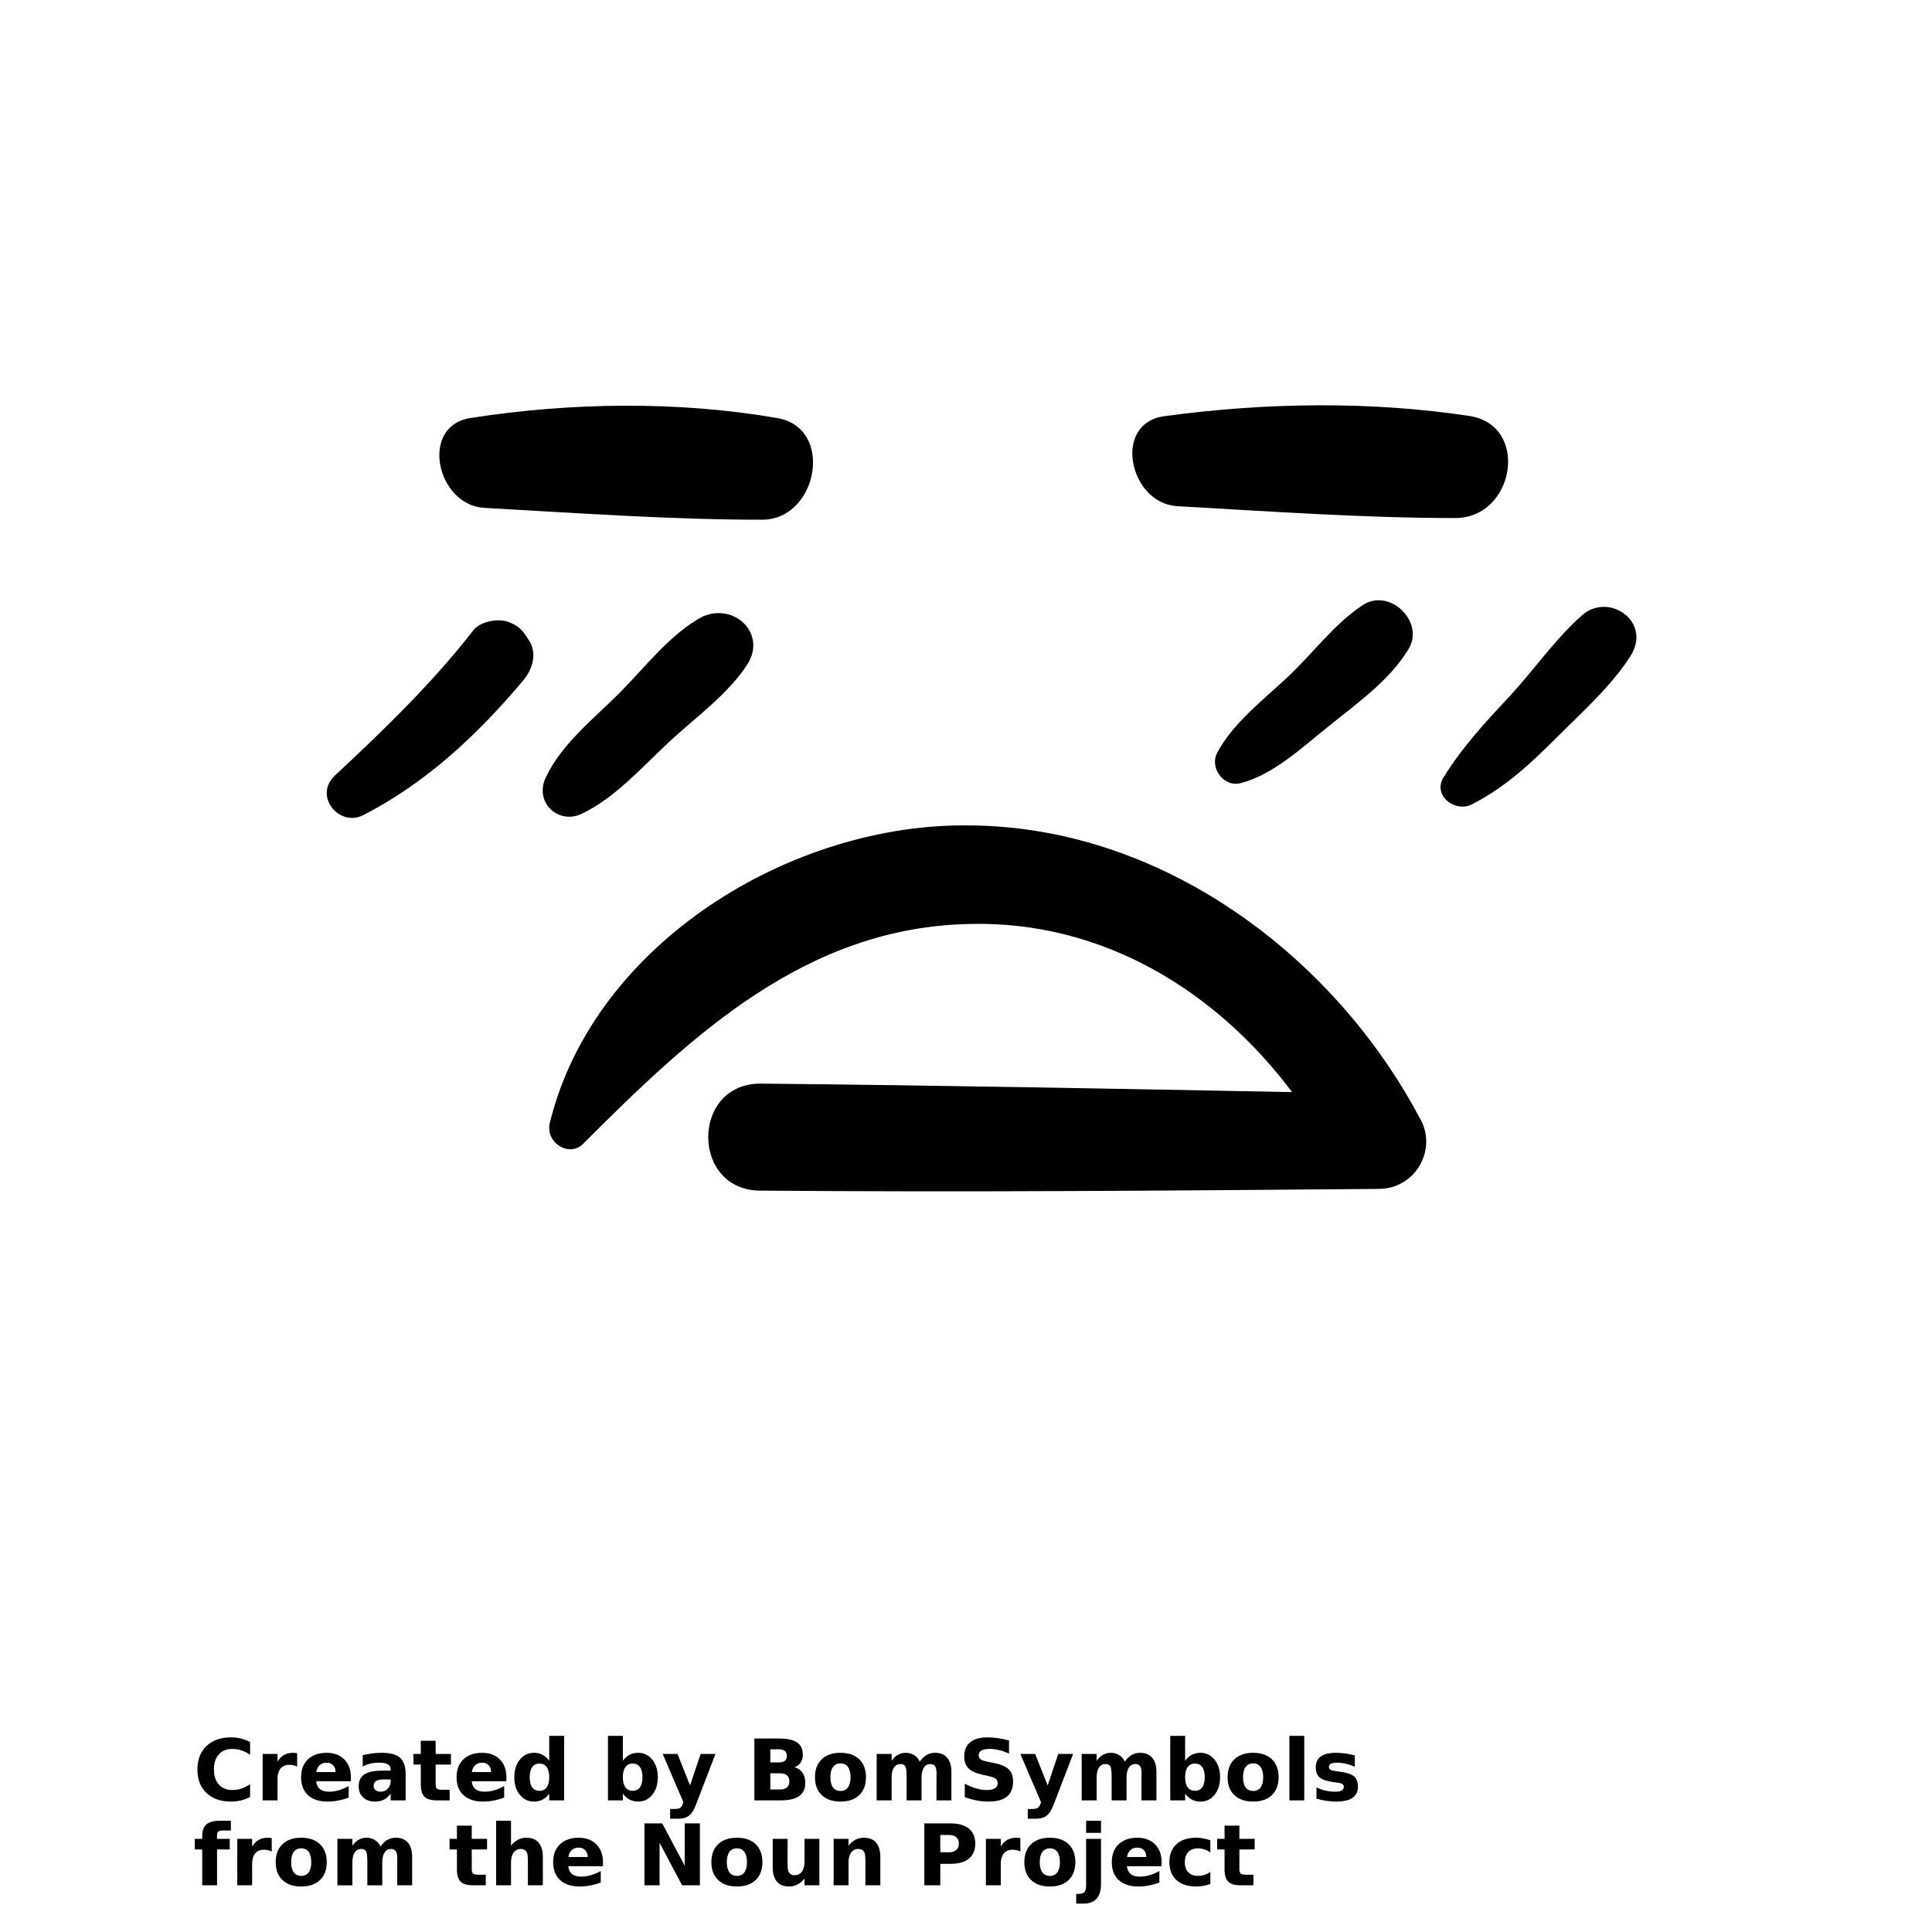
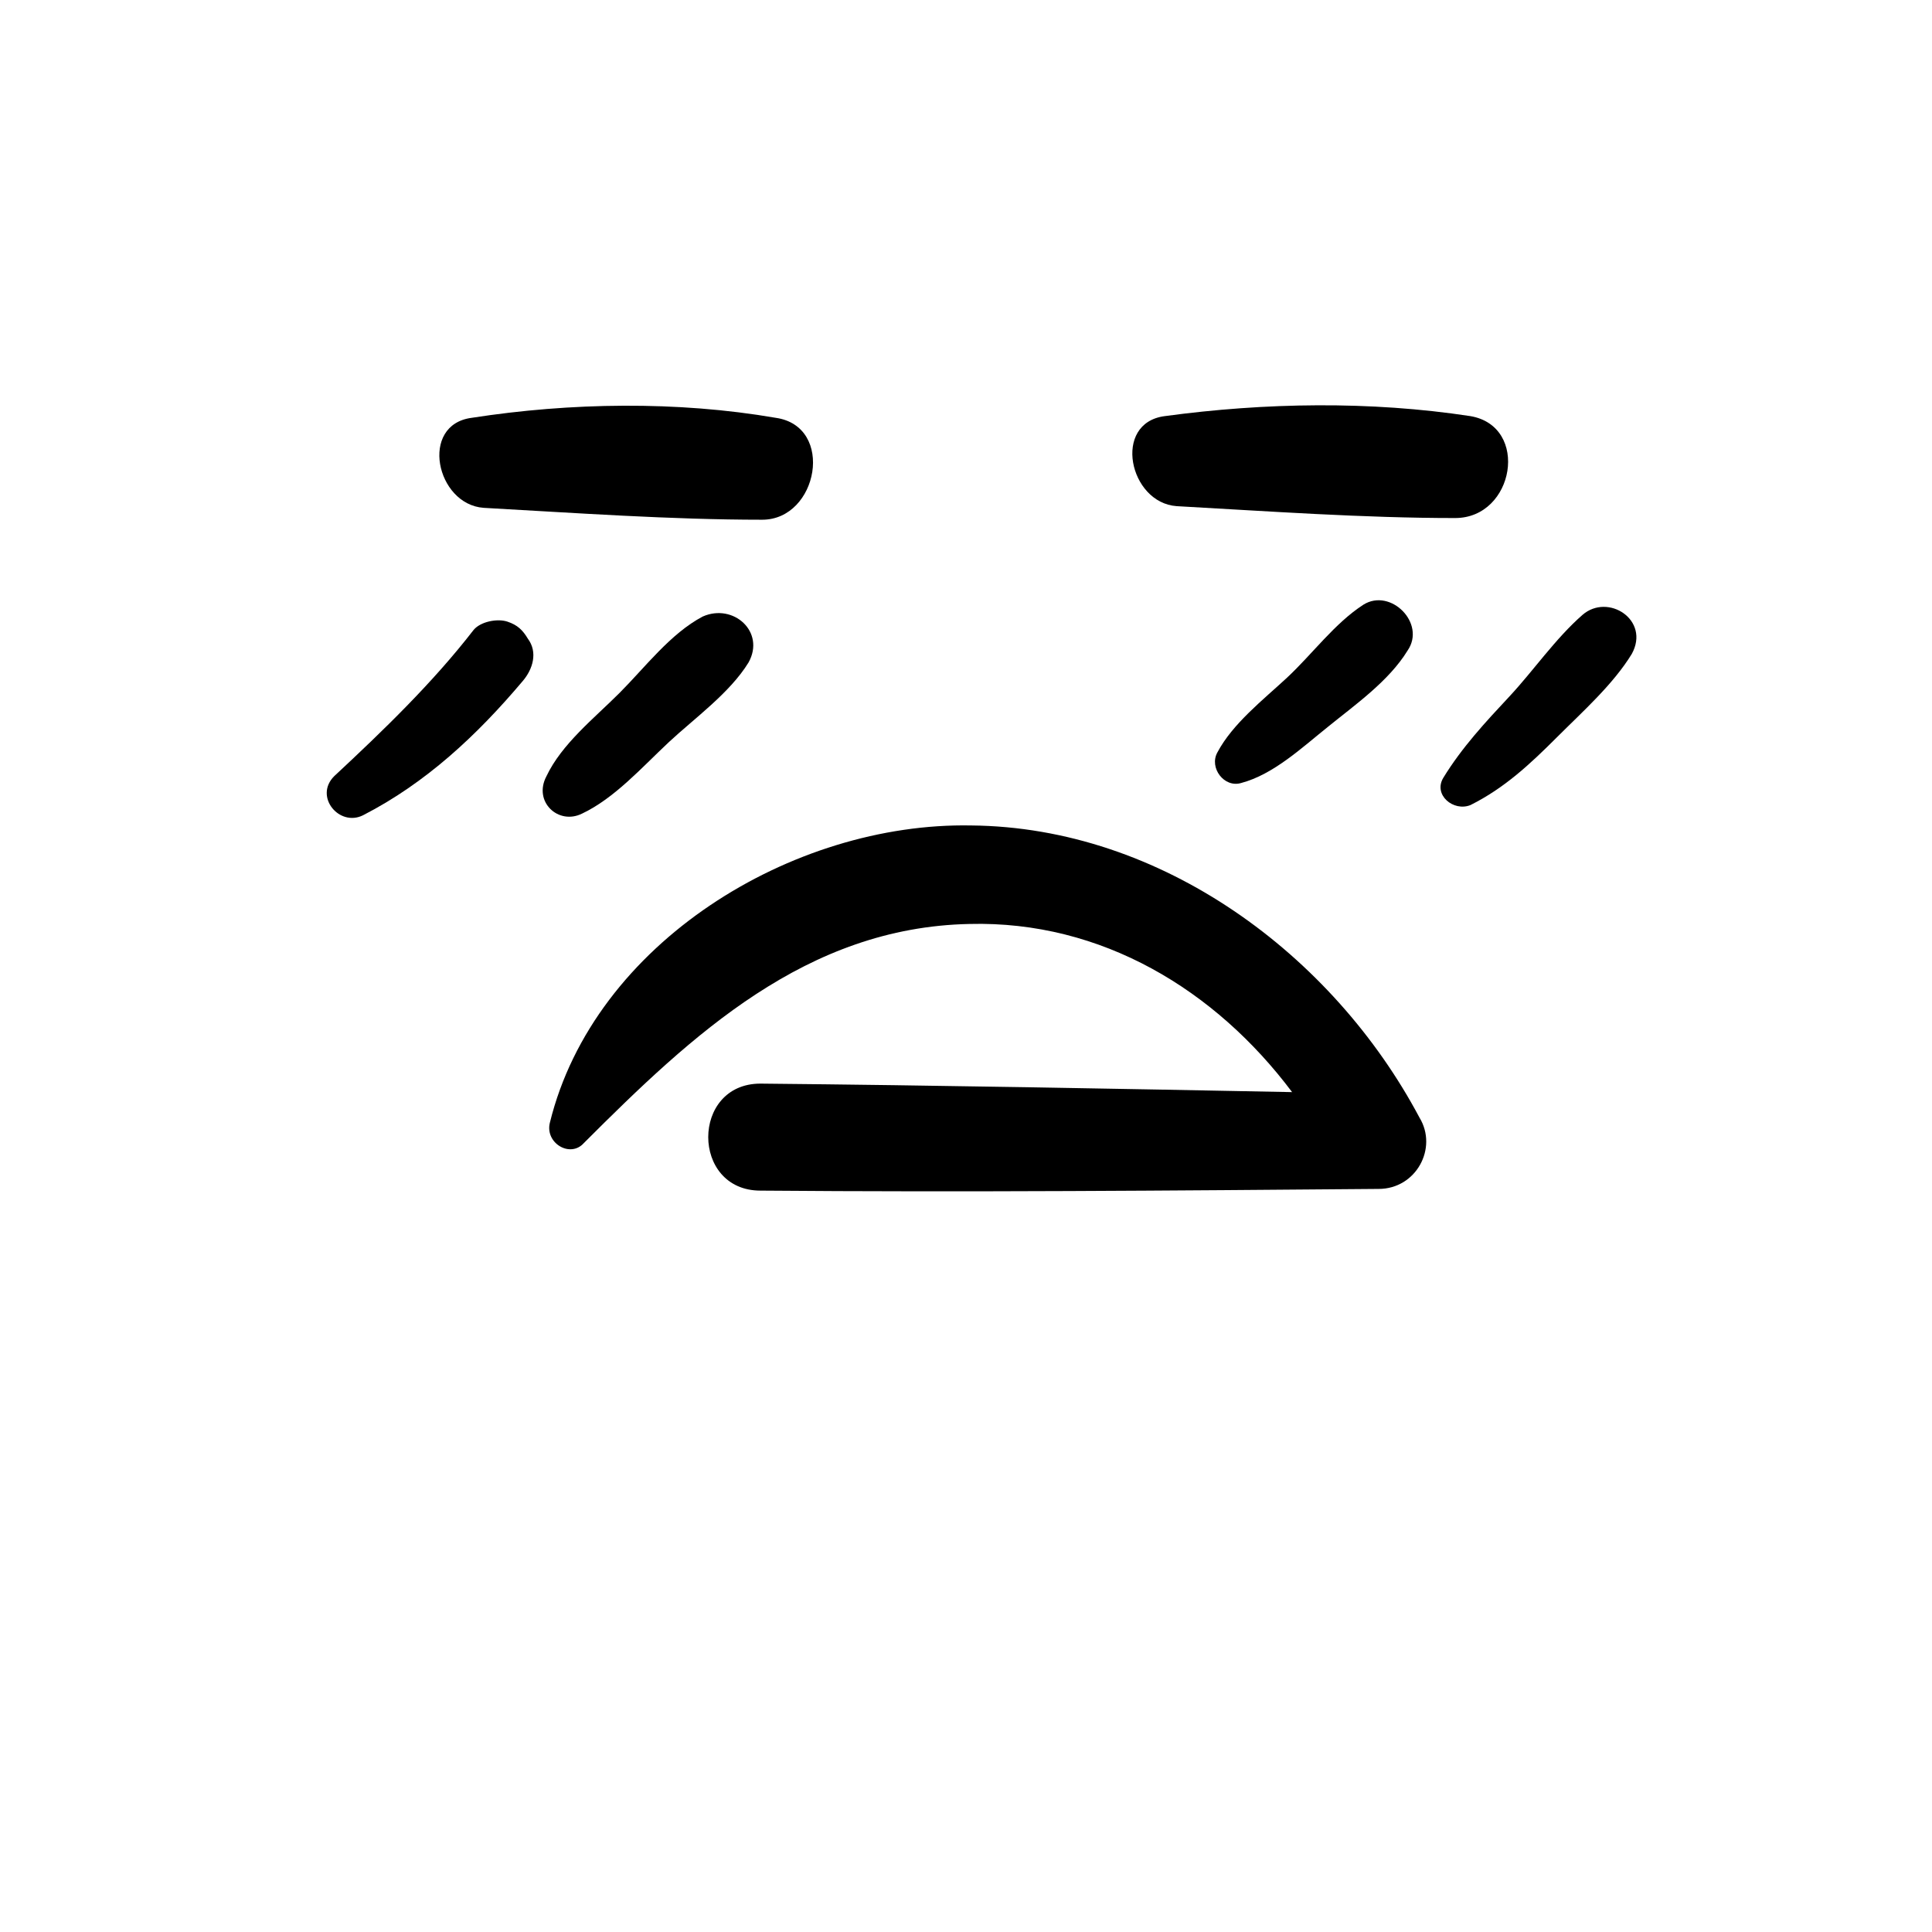
<svg xmlns="http://www.w3.org/2000/svg" xmlns:xlink="http://www.w3.org/1999/xlink" width="700pt" height="700pt" version="1.1" viewBox="0 0 700 700">
-   <defs>
-     <symbol id="v" overflow="visible">
-       <path d="m20.609-1.234c-1.062 0.555-2.172 0.969-3.328 1.25-1.148 0.281-2.344 0.422-3.594 0.422-3.742 0-6.703-1.039-8.891-3.125-2.18-2.094-3.266-4.926-3.266-8.5 0-3.582 1.086-6.414 3.266-8.5 2.188-2.094 5.148-3.141 8.891-3.141 1.25 0 2.445 0.141 3.594 0.422 1.156 0.273 2.266 0.684 3.328 1.234v4.641c-1.074-0.727-2.133-1.258-3.172-1.594-1.043-0.344-2.137-0.516-3.281-0.516-2.062 0-3.688 0.664-4.875 1.984-1.18 1.324-1.766 3.148-1.766 5.469 0 2.312 0.586 4.133 1.766 5.453 1.188 1.324 2.812 1.984 4.875 1.984 1.145 0 2.238-0.172 3.281-0.516 1.039-0.344 2.098-0.879 3.172-1.609z" />
-     </symbol>
-     <symbol id="d" overflow="visible">
-       <path d="m15.078-12.25c-0.469-0.219-0.938-0.379-1.406-0.484-0.461-0.102-0.93-0.156-1.406-0.156-1.375 0-2.438 0.445-3.188 1.328-0.742 0.887-1.109 2.156-1.109 3.812v7.75h-5.391v-16.828h5.391v2.766c0.688-1.102 1.477-1.906 2.375-2.406 0.895-0.508 1.969-0.766 3.219-0.766 0.176 0 0.367 0.012 0.578 0.031 0.219 0.012 0.523 0.043 0.922 0.094z" />
-     </symbol>
-     <symbol id="b" overflow="visible">
-       <path d="m19.375-8.453v1.531h-12.562c0.125 1.262 0.578 2.211 1.359 2.844 0.781 0.625 1.875 0.938 3.281 0.938 1.125 0 2.281-0.164 3.469-0.5 1.188-0.332 2.406-0.844 3.656-1.531v4.156c-1.273 0.48-2.543 0.84-3.812 1.078-1.273 0.25-2.543 0.375-3.812 0.375-3.043 0-5.406-0.77-7.094-2.312-1.688-1.551-2.531-3.723-2.531-6.516 0-2.75 0.828-4.91 2.484-6.484 1.656-1.57 3.938-2.359 6.844-2.359 2.633 0 4.742 0.797 6.328 2.391 1.594 1.594 2.391 3.727 2.391 6.391zm-5.531-1.797c0-1.02-0.297-1.844-0.891-2.469s-1.371-0.938-2.328-0.938c-1.043 0-1.891 0.297-2.547 0.891-0.648 0.586-1.055 1.422-1.219 2.516z" />
-     </symbol>
-     <symbol id="j" overflow="visible">
-       <path d="m10.125-7.578c-1.125 0-1.969 0.195-2.531 0.578-0.562 0.387-0.844 0.949-0.844 1.688 0 0.68 0.223 1.211 0.672 1.594 0.457 0.387 1.094 0.578 1.906 0.578 1.008 0 1.859-0.359 2.547-1.078 0.695-0.727 1.047-1.641 1.047-2.734v-0.625zm8.219-2.016v9.594h-5.422v-2.5c-0.719 1.023-1.531 1.766-2.438 2.234-0.898 0.469-1.992 0.703-3.281 0.703-1.75 0-3.168-0.504-4.25-1.516-1.086-1.02-1.625-2.344-1.625-3.969 0-1.969 0.676-3.41 2.031-4.328 1.352-0.926 3.484-1.391 6.391-1.391h3.172v-0.422c0-0.852-0.34-1.477-1.016-1.875-0.668-0.395-1.715-0.594-3.141-0.594-1.148 0-2.215 0.117-3.203 0.344-0.992 0.23-1.914 0.578-2.766 1.047v-4.109c1.145-0.281 2.297-0.492 3.453-0.641 1.164-0.145 2.332-0.219 3.5-0.219 3.031 0 5.219 0.602 6.562 1.797 1.352 1.199 2.031 3.148 2.031 5.844z" />
-     </symbol>
-     <symbol id="c" overflow="visible">
-       <path d="m8.453-21.609v4.781h5.547v3.844h-5.547v7.141c0 0.781 0.156 1.312 0.469 1.594 0.312 0.273 0.926 0.406 1.844 0.406h2.766v3.844h-4.609c-2.125 0-3.633-0.441-4.516-1.328-0.887-0.883-1.328-2.391-1.328-4.516v-7.141h-2.672v-3.844h2.672v-4.781z" />
-     </symbol>
-     <symbol id="i" overflow="visible">
-       <path d="m14.031-14.359v-9.016h5.406v23.375h-5.406v-2.438c-0.742 0.992-1.559 1.719-2.453 2.188-0.887 0.457-1.918 0.688-3.094 0.688-2.074 0-3.777-0.82-5.109-2.469-1.336-1.645-2-3.766-2-6.359s0.664-4.711 2-6.359c1.332-1.656 3.035-2.484 5.109-2.484 1.164 0 2.195 0.234 3.094 0.703 0.895 0.469 1.711 1.195 2.453 2.172zm-3.547 10.891c1.156 0 2.035-0.422 2.641-1.266 0.602-0.844 0.906-2.062 0.906-3.656 0-1.602-0.305-2.828-0.906-3.672-0.605-0.844-1.484-1.266-2.641-1.266-1.148 0-2.023 0.422-2.625 1.266-0.605 0.844-0.906 2.07-0.906 3.672 0 1.594 0.301 2.812 0.906 3.656 0.602 0.844 1.477 1.266 2.625 1.266z" />
-     </symbol>
-     <symbol id="g" overflow="visible">
-       <path d="m11.531-3.469c1.156 0 2.035-0.422 2.641-1.266 0.602-0.844 0.906-2.062 0.906-3.656 0-1.602-0.305-2.828-0.906-3.672-0.605-0.844-1.484-1.266-2.641-1.266-1.148 0-2.027 0.43-2.641 1.281-0.617 0.844-0.922 2.062-0.922 3.656 0 1.586 0.305 2.805 0.922 3.656 0.613 0.844 1.492 1.266 2.641 1.266zm-3.562-10.891c0.738-0.977 1.555-1.703 2.453-2.172 0.906-0.469 1.941-0.703 3.109-0.703 2.07 0 3.773 0.828 5.109 2.484 1.332 1.648 2 3.766 2 6.359s-0.668 4.715-2 6.359c-1.336 1.648-3.039 2.469-5.109 2.469-1.168 0-2.203-0.234-3.109-0.703-0.898-0.469-1.715-1.191-2.453-2.172v2.438h-5.391v-23.375h5.391z" />
-     </symbol>
-     <symbol id="f" overflow="visible">
-       <path d="m0.375-16.828h5.375l4.531 11.422 3.844-11.422h5.375l-7.078 18.422c-0.711 1.875-1.539 3.18-2.484 3.922-0.949 0.75-2.199 1.125-3.75 1.125h-3.109v-3.531h1.688c0.906 0 1.566-0.148 1.984-0.438 0.414-0.293 0.738-0.812 0.969-1.562l0.156-0.469z" />
-     </symbol>
-     <symbol id="h" overflow="visible">
-       <path d="m11.812-13.75c0.906 0 1.594-0.195 2.062-0.594 0.477-0.406 0.719-1 0.719-1.781 0-0.77-0.242-1.359-0.719-1.766-0.469-0.406-1.156-0.609-2.062-0.609h-3.203v4.75zm0.188 9.812c1.164 0 2.039-0.242 2.625-0.734 0.582-0.488 0.875-1.227 0.875-2.219 0-0.977-0.293-1.707-0.875-2.188-0.574-0.488-1.449-0.734-2.625-0.734h-3.391v5.875zm5.375-8.062c1.25 0.355 2.211 1.023 2.891 2 0.676 0.969 1.016 2.164 1.016 3.578 0 2.156-0.73 3.766-2.188 4.828-1.461 1.062-3.684 1.594-6.672 1.594h-9.594v-22.422h8.672c3.113 0 5.367 0.469 6.766 1.406 1.406 0.938 2.109 2.445 2.109 4.516 0 1.094-0.258 2.027-0.766 2.797-0.512 0.762-1.258 1.328-2.234 1.703z" />
-     </symbol>
-     <symbol id="a" overflow="visible">
-       <path d="m10.594-13.391c-1.199 0-2.109 0.434-2.734 1.297-0.625 0.855-0.938 2.09-0.938 3.703 0 1.605 0.312 2.84 0.938 3.703 0.625 0.855 1.535 1.281 2.734 1.281 1.164 0 2.062-0.426 2.688-1.281 0.625-0.863 0.938-2.098 0.938-3.703 0-1.613-0.312-2.848-0.938-3.703-0.625-0.863-1.523-1.297-2.688-1.297zm0-3.844c2.894 0 5.156 0.781 6.781 2.344s2.438 3.731 2.438 6.5c0 2.762-0.812 4.922-2.438 6.484s-3.887 2.344-6.781 2.344c-2.906 0-5.18-0.781-6.812-2.344-1.637-1.562-2.453-3.723-2.453-6.484 0-2.769 0.816-4.938 2.453-6.5 1.633-1.562 3.906-2.344 6.812-2.344z" />
-     </symbol>
-     <symbol id="e" overflow="visible">
-       <path d="m18.172-14.031c0.688-1.039 1.492-1.832 2.422-2.375 0.938-0.551 1.969-0.828 3.094-0.828 1.938 0 3.41 0.602 4.422 1.797 1.008 1.188 1.516 2.918 1.516 5.188v10.25h-5.406v-8.766c0.008-0.133 0.016-0.27 0.016-0.406 0.008-0.145 0.016-0.348 0.016-0.609 0-1.188-0.18-2.047-0.531-2.578-0.355-0.539-0.922-0.812-1.703-0.812-1.023 0-1.809 0.422-2.359 1.266-0.555 0.836-0.84 2.047-0.859 3.641v8.266h-5.406v-8.766c0-1.863-0.164-3.062-0.484-3.594-0.324-0.539-0.898-0.812-1.719-0.812-1.031 0-1.828 0.422-2.391 1.266-0.555 0.844-0.828 2.055-0.828 3.625v8.281h-5.422v-16.828h5.422v2.469c0.656-0.945 1.41-1.66 2.266-2.141 0.852-0.488 1.797-0.734 2.828-0.734 1.164 0 2.191 0.281 3.078 0.844 0.895 0.562 1.57 1.352 2.031 2.359z" />
-     </symbol>
-     <symbol id="u" overflow="visible">
-       <path d="m18.438-21.719v4.75c-1.242-0.551-2.449-0.969-3.625-1.25-1.168-0.281-2.273-0.422-3.312-0.422-1.375 0-2.398 0.195-3.062 0.578-0.656 0.375-0.984 0.965-0.984 1.766 0 0.605 0.219 1.074 0.656 1.406 0.445 0.336 1.258 0.621 2.438 0.859l2.469 0.5c2.488 0.5 4.258 1.262 5.312 2.281 1.051 1.023 1.578 2.477 1.578 4.359 0 2.469-0.734 4.309-2.203 5.516-1.469 1.211-3.711 1.812-6.719 1.812-1.43 0-2.859-0.137-4.297-0.406-1.43-0.27-2.856-0.672-4.281-1.203v-4.875c1.426 0.762 2.805 1.336 4.141 1.719 1.344 0.387 2.633 0.578 3.875 0.578 1.258 0 2.223-0.207 2.891-0.625 0.676-0.426 1.016-1.031 1.016-1.812 0-0.695-0.23-1.234-0.688-1.609-0.449-0.383-1.355-0.727-2.719-1.031l-2.234-0.5c-2.25-0.477-3.898-1.242-4.938-2.297-1.031-1.051-1.547-2.469-1.547-4.25 0-2.238 0.719-3.957 2.156-5.156 1.445-1.195 3.523-1.797 6.234-1.797 1.227 0 2.492 0.094 3.797 0.281 1.301 0.18 2.648 0.453 4.047 0.828z" />
-     </symbol>
-     <symbol id="t" overflow="visible">
-       <path d="m2.578-23.375h5.391v23.375h-5.391z" />
-     </symbol>
-     <symbol id="s" overflow="visible">
-       <path d="m15.734-16.297v4.078c-1.156-0.477-2.273-0.836-3.344-1.078-1.074-0.238-2.086-0.359-3.031-0.359-1.023 0-1.781 0.133-2.281 0.391-0.492 0.25-0.734 0.641-0.734 1.172 0 0.43 0.188 0.762 0.562 1 0.375 0.23 1.047 0.398 2.016 0.5l0.953 0.141c2.75 0.344 4.598 0.918 5.547 1.719 0.957 0.805 1.438 2.062 1.438 3.781 0 1.793-0.664 3.141-1.984 4.047-1.324 0.898-3.297 1.344-5.922 1.344-1.117 0-2.266-0.09-3.453-0.266-1.188-0.176-2.406-0.438-3.656-0.781v-4.094c1.07 0.523 2.172 0.914 3.297 1.172 1.125 0.262 2.269 0.391 3.438 0.391 1.051 0 1.844-0.145 2.375-0.438 0.531-0.289 0.797-0.723 0.797-1.297 0-0.477-0.184-0.832-0.547-1.062-0.367-0.238-1.094-0.422-2.188-0.547l-0.953-0.125c-2.387-0.301-4.062-0.859-5.031-1.672-0.961-0.812-1.438-2.039-1.438-3.688 0-1.781 0.609-3.102 1.828-3.969 1.219-0.863 3.094-1.297 5.625-1.297 0.988 0 2.031 0.078 3.125 0.234 1.094 0.148 2.281 0.383 3.562 0.703z" />
-     </symbol>
-     <symbol id="r" overflow="visible">
-       <path d="m13.656-23.375v3.531h-2.969c-0.762 0-1.293 0.141-1.594 0.422-0.305 0.273-0.453 0.746-0.453 1.422v1.172h4.594v3.844h-4.594v12.984h-5.375v-12.984h-2.688v-3.844h2.688v-1.172c0-1.832 0.508-3.188 1.531-4.062 1.02-0.875 2.602-1.312 4.75-1.312z" />
-     </symbol>
-     <symbol id="q" overflow="visible">
-       <path d="m19.5-10.25v10.25h-5.406v-7.812c0-1.469-0.039-2.477-0.109-3.031-0.062-0.551-0.172-0.957-0.328-1.219-0.211-0.352-0.496-0.625-0.859-0.812-0.355-0.195-0.766-0.297-1.234-0.297-1.117 0-1.996 0.434-2.641 1.297-0.637 0.867-0.953 2.062-0.953 3.594v8.281h-5.391v-23.375h5.391v9.016c0.801-0.977 1.656-1.703 2.562-2.172 0.914-0.469 1.926-0.703 3.031-0.703 1.945 0 3.422 0.602 4.422 1.797 1.008 1.188 1.516 2.918 1.516 5.188z" />
-     </symbol>
-     <symbol id="p" overflow="visible">
-       <path d="m2.828-22.422h6.453l8.156 15.375v-15.375h5.484v22.422h-6.453l-8.156-15.391v15.391h-5.484z" />
-     </symbol>
-     <symbol id="o" overflow="visible">
-       <path d="m2.406-6.547v-10.281h5.406v1.688c0 0.906-0.008 2.055-0.016 3.438-0.012 1.375-0.016 2.293-0.016 2.75 0 1.355 0.031 2.328 0.094 2.922 0.07 0.594 0.195 1.027 0.375 1.297 0.219 0.355 0.504 0.625 0.859 0.812 0.352 0.188 0.758 0.281 1.219 0.281 1.125 0 2.004-0.426 2.641-1.281 0.645-0.863 0.969-2.062 0.969-3.594v-8.312h5.375v16.828h-5.375v-2.438c-0.812 0.98-1.672 1.703-2.578 2.172s-1.902 0.703-2.984 0.703c-1.949 0-3.434-0.594-4.453-1.781-1.012-1.195-1.516-2.93-1.516-5.203z" />
-     </symbol>
-     <symbol id="n" overflow="visible">
-       <path d="m19.5-10.25v10.25h-5.406v-7.844c0-1.445-0.039-2.445-0.109-3-0.062-0.551-0.172-0.957-0.328-1.219-0.211-0.352-0.496-0.625-0.859-0.812-0.355-0.195-0.766-0.297-1.234-0.297-1.117 0-1.996 0.434-2.641 1.297-0.637 0.867-0.953 2.062-0.953 3.594v8.281h-5.391v-16.828h5.391v2.469c0.801-0.977 1.656-1.703 2.562-2.172 0.914-0.469 1.926-0.703 3.031-0.703 1.945 0 3.422 0.602 4.422 1.797 1.008 1.188 1.516 2.918 1.516 5.188z" />
-     </symbol>
-     <symbol id="m" overflow="visible">
-       <path d="m2.828-22.422h9.594c2.852 0 5.039 0.637 6.562 1.906 1.531 1.262 2.297 3.062 2.297 5.406 0 2.356-0.766 4.168-2.297 5.438-1.523 1.262-3.711 1.891-6.562 1.891h-3.812v7.781h-5.781zm5.781 4.188v6.266h3.203c1.113 0 1.977-0.27 2.594-0.812 0.613-0.551 0.922-1.328 0.922-2.328s-0.309-1.77-0.922-2.312c-0.617-0.539-1.48-0.812-2.594-0.812z" />
-     </symbol>
-     <symbol id="l" overflow="visible">
-       <path d="m2.578-16.828h5.391v16.531c0 2.25-0.543 3.969-1.625 5.156-1.086 1.188-2.652 1.781-4.703 1.781h-2.656v-3.531h0.922c1.02 0 1.719-0.23 2.094-0.688 0.383-0.461 0.578-1.367 0.578-2.719zm0-6.547h5.391v4.391h-5.391z" />
-     </symbol>
-     <symbol id="k" overflow="visible">
-       <path d="m16.172-16.297v4.391c-0.73-0.5-1.465-0.867-2.203-1.109-0.73-0.25-1.492-0.375-2.281-0.375-1.5 0-2.672 0.445-3.516 1.328-0.836 0.875-1.25 2.102-1.25 3.672 0 1.574 0.414 2.797 1.25 3.672 0.844 0.875 2.016 1.312 3.516 1.312 0.844 0 1.641-0.125 2.391-0.375 0.758-0.25 1.457-0.617 2.094-1.109v4.391c-0.836 0.312-1.688 0.547-2.562 0.703-0.867 0.156-1.73 0.234-2.594 0.234-3.043 0-5.418-0.773-7.125-2.328-1.711-1.562-2.562-3.727-2.562-6.5 0-2.781 0.852-4.945 2.562-6.5 1.707-1.562 4.082-2.344 7.125-2.344 0.875 0 1.738 0.078 2.594 0.234 0.863 0.156 1.719 0.391 2.562 0.703z" />
-     </symbol>
-   </defs>
  <g>
    <path d="m170.92 151.38c-19.078 2.461-12.922 31.383 4.309 32.617 33.23 1.848 67.691 4.309 100.92 4.309 20.309 0 26.461-33.848 4.922-36.922-35.691-6.156-74.457-5.539-110.15-0.004z" />
    <path d="m532.77 150.77c-36.309-5.539-74.461-4.922-110.77 0-19.078 2.461-12.922 31.383 4.309 32.617 33.23 1.848 67.691 4.309 100.92 4.309 21.539-0.004 27.078-33.234 5.539-36.926z" />
    <path d="m183.85 225.23c-3.691-1.23-9.848 0-12.309 3.078-14.77 19.078-32.617 36.309-50.461 52.922-7.387 7.387 1.844 18.461 10.461 14.152 22.77-11.691 41.23-28.922 57.848-48.617 3.691-4.309 5.539-10.461 1.848-15.383-1.852-3.074-3.695-4.922-7.387-6.152z" />
    <path d="m210.92 294.77c11.691-5.539 21.539-16.617 31.383-25.848 9.23-8.617 22.152-17.848 28.922-28.922 6.152-11.078-5.539-21.539-16.617-16.617-11.691 6.152-20.922 18.461-30.152 27.691s-20.922 18.461-26.461 30.152c-4.918 9.234 4.312 17.852 12.926 13.543z" />
    <path d="m494 219.08c-10.461 6.769-18.461 17.848-27.691 26.461-8.617 8-19.691 16.617-25.23 27.078-3.078 5.539 2.461 12.922 8.617 11.078 11.691-3.078 22.152-12.922 31.383-20.309 9.848-8 22.152-16.617 28.922-27.691 6.769-9.848-6.152-22.773-16-16.617z" />
    <path d="m573.38 222.77c-9.848 8.617-17.848 20.309-26.461 29.539-8.617 9.23-17.23 18.461-24 29.539-3.691 6.152 3.691 12.309 9.848 9.848 12.309-6.152 21.539-14.77 31.383-24.617 9.23-9.23 20.309-19.078 27.078-30.152 6.769-12.309-8.613-22.156-17.848-14.156z" />
    <path d="m351.85 299.08c-64.617-1.23-136.62 42.461-152.62 107.69-1.848 7.383 7.383 12.922 12.309 7.383 39.383-39.383 80.617-78.152 139.69-79.383 48-1.23 89.23 24 116.92 60.922-64-1.23-128-2.461-192.62-3.078-25.23 0-25.23 38.77 0 38.77 74.461 0.617 149.54 0 224-0.617 13.539 0 21.539-14.77 14.77-25.848-31.383-59.07-93.535-105.23-162.46-105.84z" />
    <use x="70" y="652.309" xlink:href="#v" />
    <use x="92.582" y="652.309" xlink:href="#d" />
    <use x="107.754" y="652.309" xlink:href="#b" />
    <use x="128.625" y="652.309" xlink:href="#j" />
    <use x="149.387" y="652.309" xlink:href="#c" />
    <use x="164.094" y="652.309" xlink:href="#b" />
    <use x="184.965" y="652.309" xlink:href="#i" />
    <use x="217.703" y="652.309" xlink:href="#g" />
    <use x="239.727" y="652.309" xlink:href="#f" />
    <use x="270.496" y="652.309" xlink:href="#h" />
    <use x="293.949" y="652.309" xlink:href="#a" />
    <use x="315.086" y="652.309" xlink:href="#e" />
    <use x="347.148" y="652.309" xlink:href="#u" />
    <use x="369.309" y="652.309" xlink:href="#f" />
    <use x="389.367" y="652.309" xlink:href="#e" />
    <use x="421.426" y="652.309" xlink:href="#g" />
    <use x="443.453" y="652.309" xlink:href="#a" />
    <use x="464.59" y="652.309" xlink:href="#t" />
    <use x="475.137" y="652.309" xlink:href="#s" />
    <use x="70" y="683.078" xlink:href="#r" />
    <use x="83.387" y="683.078" xlink:href="#d" />
    <use x="98.562" y="683.078" xlink:href="#a" />
    <use x="119.699" y="683.078" xlink:href="#e" />
    <use x="162.473" y="683.078" xlink:href="#c" />
    <use x="177.18" y="683.078" xlink:href="#q" />
    <use x="199.086" y="683.078" xlink:href="#b" />
    <use x="230.668" y="683.078" xlink:href="#p" />
    <use x="256.418" y="683.078" xlink:href="#a" />
    <use x="277.559" y="683.078" xlink:href="#o" />
    <use x="299.461" y="683.078" xlink:href="#n" />
    <use x="332.078" y="683.078" xlink:href="#m" />
    <use x="354.629" y="683.078" xlink:href="#d" />
    <use x="369.805" y="683.078" xlink:href="#a" />
    <use x="390.945" y="683.078" xlink:href="#l" />
    <use x="401.492" y="683.078" xlink:href="#b" />
    <use x="422.359" y="683.078" xlink:href="#k" />
    <use x="440.598" y="683.078" xlink:href="#c" />
  </g>
</svg>
